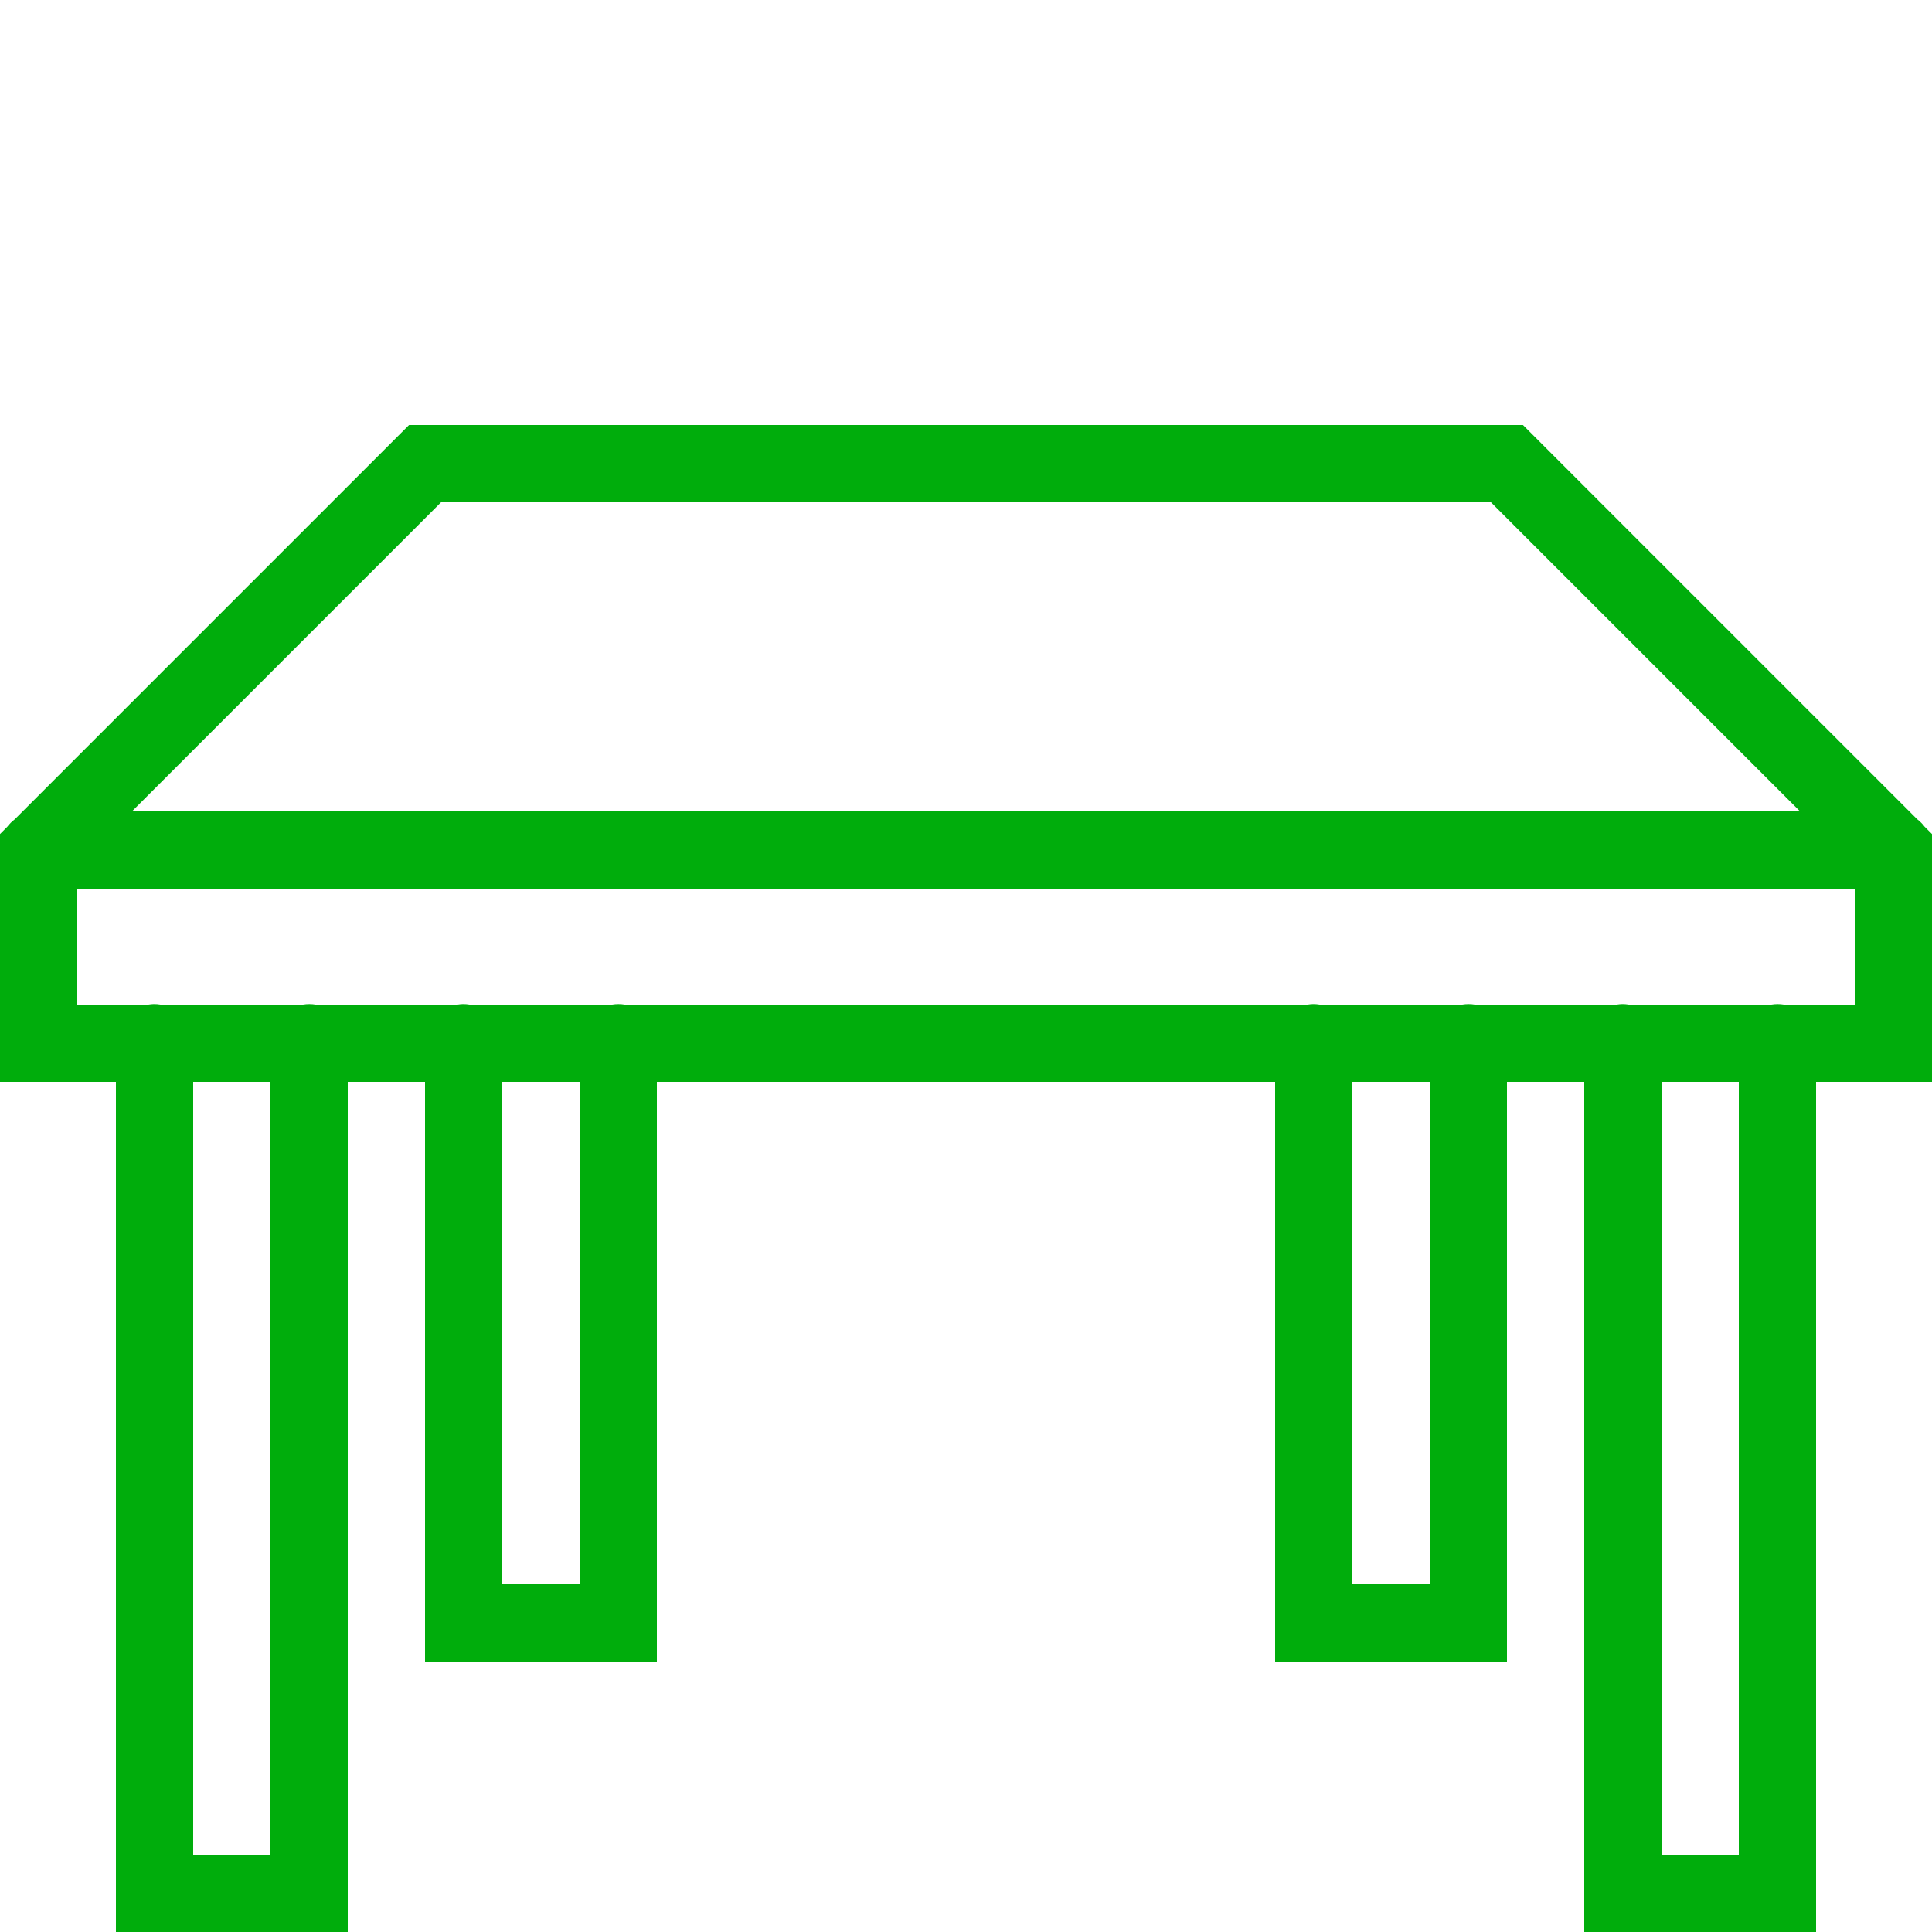
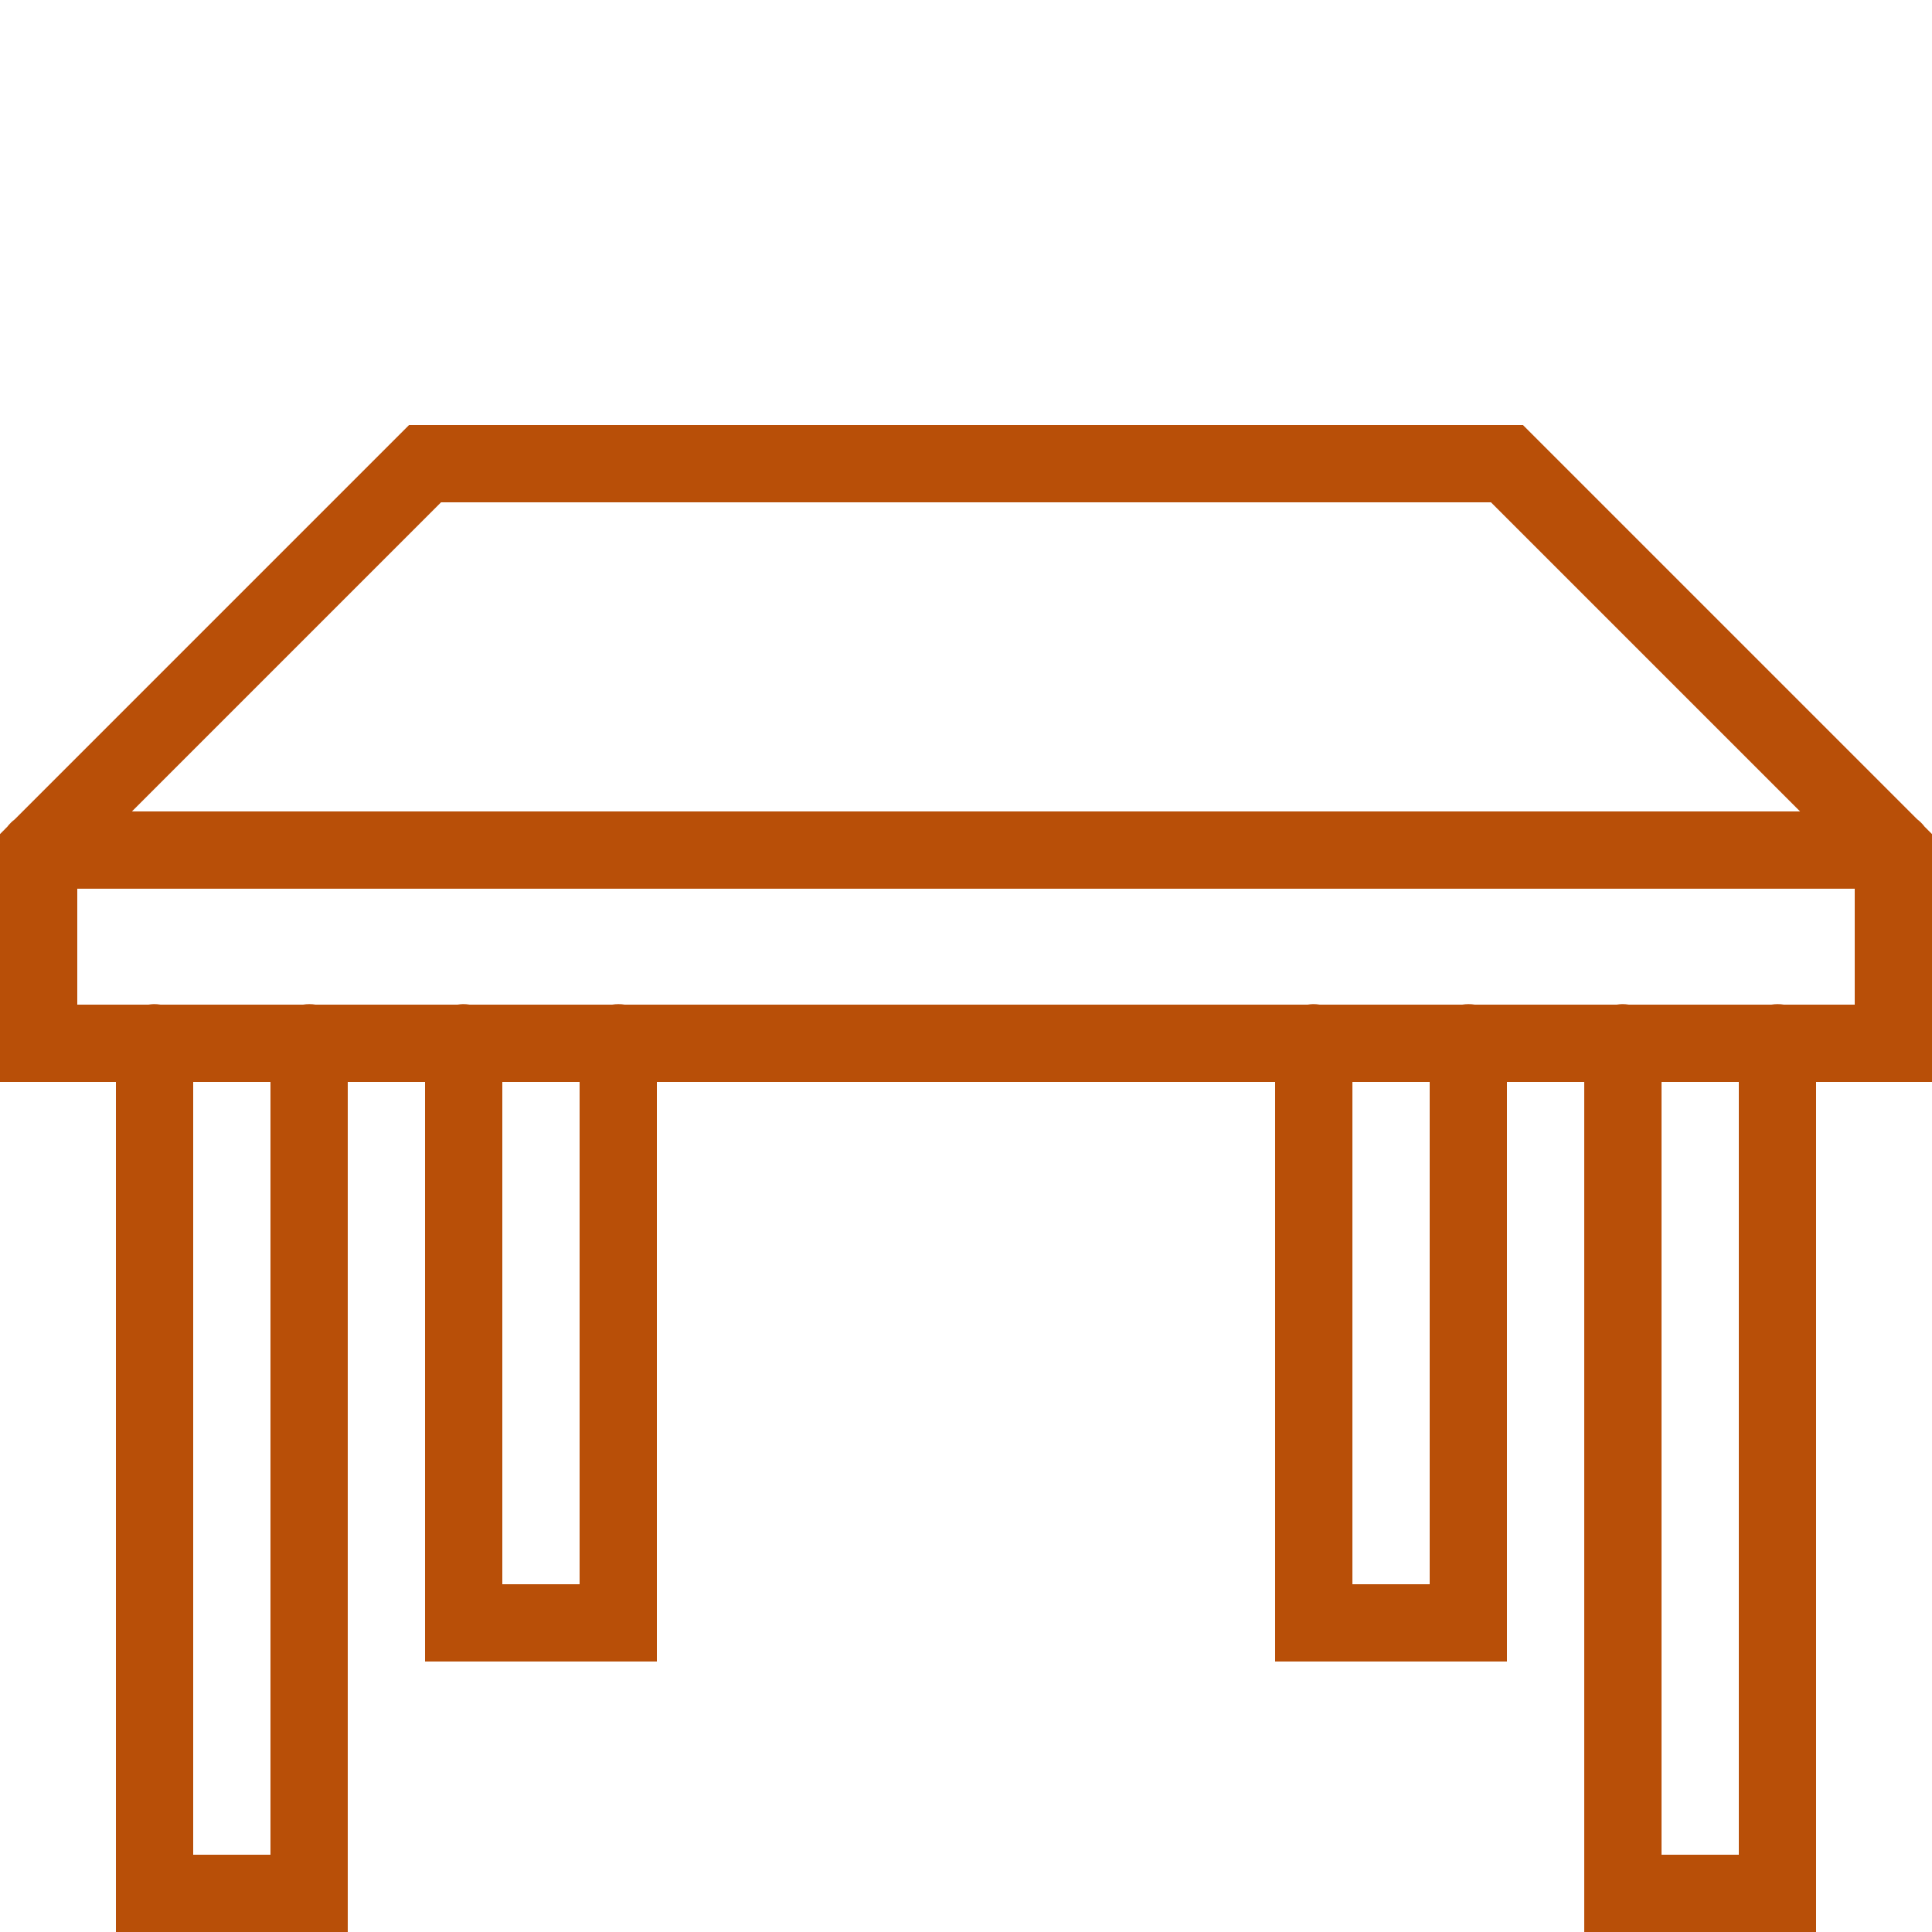
- <svg xmlns="http://www.w3.org/2000/svg" fill="#00ad0c" width="80px" height="80px" viewBox="0 0 50 50">
+ <svg xmlns="http://www.w3.org/2000/svg" fill="#b84f08" width="80px" height="80px" viewBox="0 0 50 50">
  <g id="SVGRepo_bgCarrier" stroke-width="0" />
  <g id="SVGRepo_tracerCarrier" stroke-linecap="round" stroke-linejoin="round" />
  <g id="SVGRepo_iconCarrier">
    <path d="M10.586 11L0.381 21.205 A 1 1 0 0 0 0.189 21.396L0 21.586L0 21.832 A 1 1 0 0 0 0 22.158L0 28L3 28L3 50L9 50L9 28L11 28L11 43L17 43L17 28L33 28L33 43L39 43L39 28L41 28L41 50L47 50L47 28L50 28L50 22.168 A 1 1 0 0 0 50 21.842L50 21.586L49.807 21.393 A 1 1 0 0 0 49.623 21.207 A 1 1 0 0 0 49.617 21.203L39.414 11L39 11L10.586 11 z M 11.414 13L38.586 13L46.586 21L3.414 21L11.414 13 z M 2 23L48 23L48 26L46.168 26 A 1 1 0 0 0 45.842 26L42.154 26 A 1 1 0 0 0 41.984 25.986 A 1 1 0 0 0 41.84 26L38.168 26 A 1 1 0 0 0 37.842 26L34.154 26 A 1 1 0 0 0 33.984 25.986 A 1 1 0 0 0 33.84 26L16.168 26 A 1 1 0 0 0 15.842 26L12.154 26 A 1 1 0 0 0 11.984 25.986 A 1 1 0 0 0 11.84 26L8.168 26 A 1 1 0 0 0 7.842 26L4.154 26 A 1 1 0 0 0 3.984 25.986 A 1 1 0 0 0 3.84 26L2 26L2 23 z M 5 28L7 28L7 48L5 48L5 28 z M 13 28L15 28L15 41L13 41L13 28 z M 35 28L37 28L37 41L35 41L35 28 z M 43 28L45 28L45 48L43 48L43 28 z" />
  </g>
</svg>
